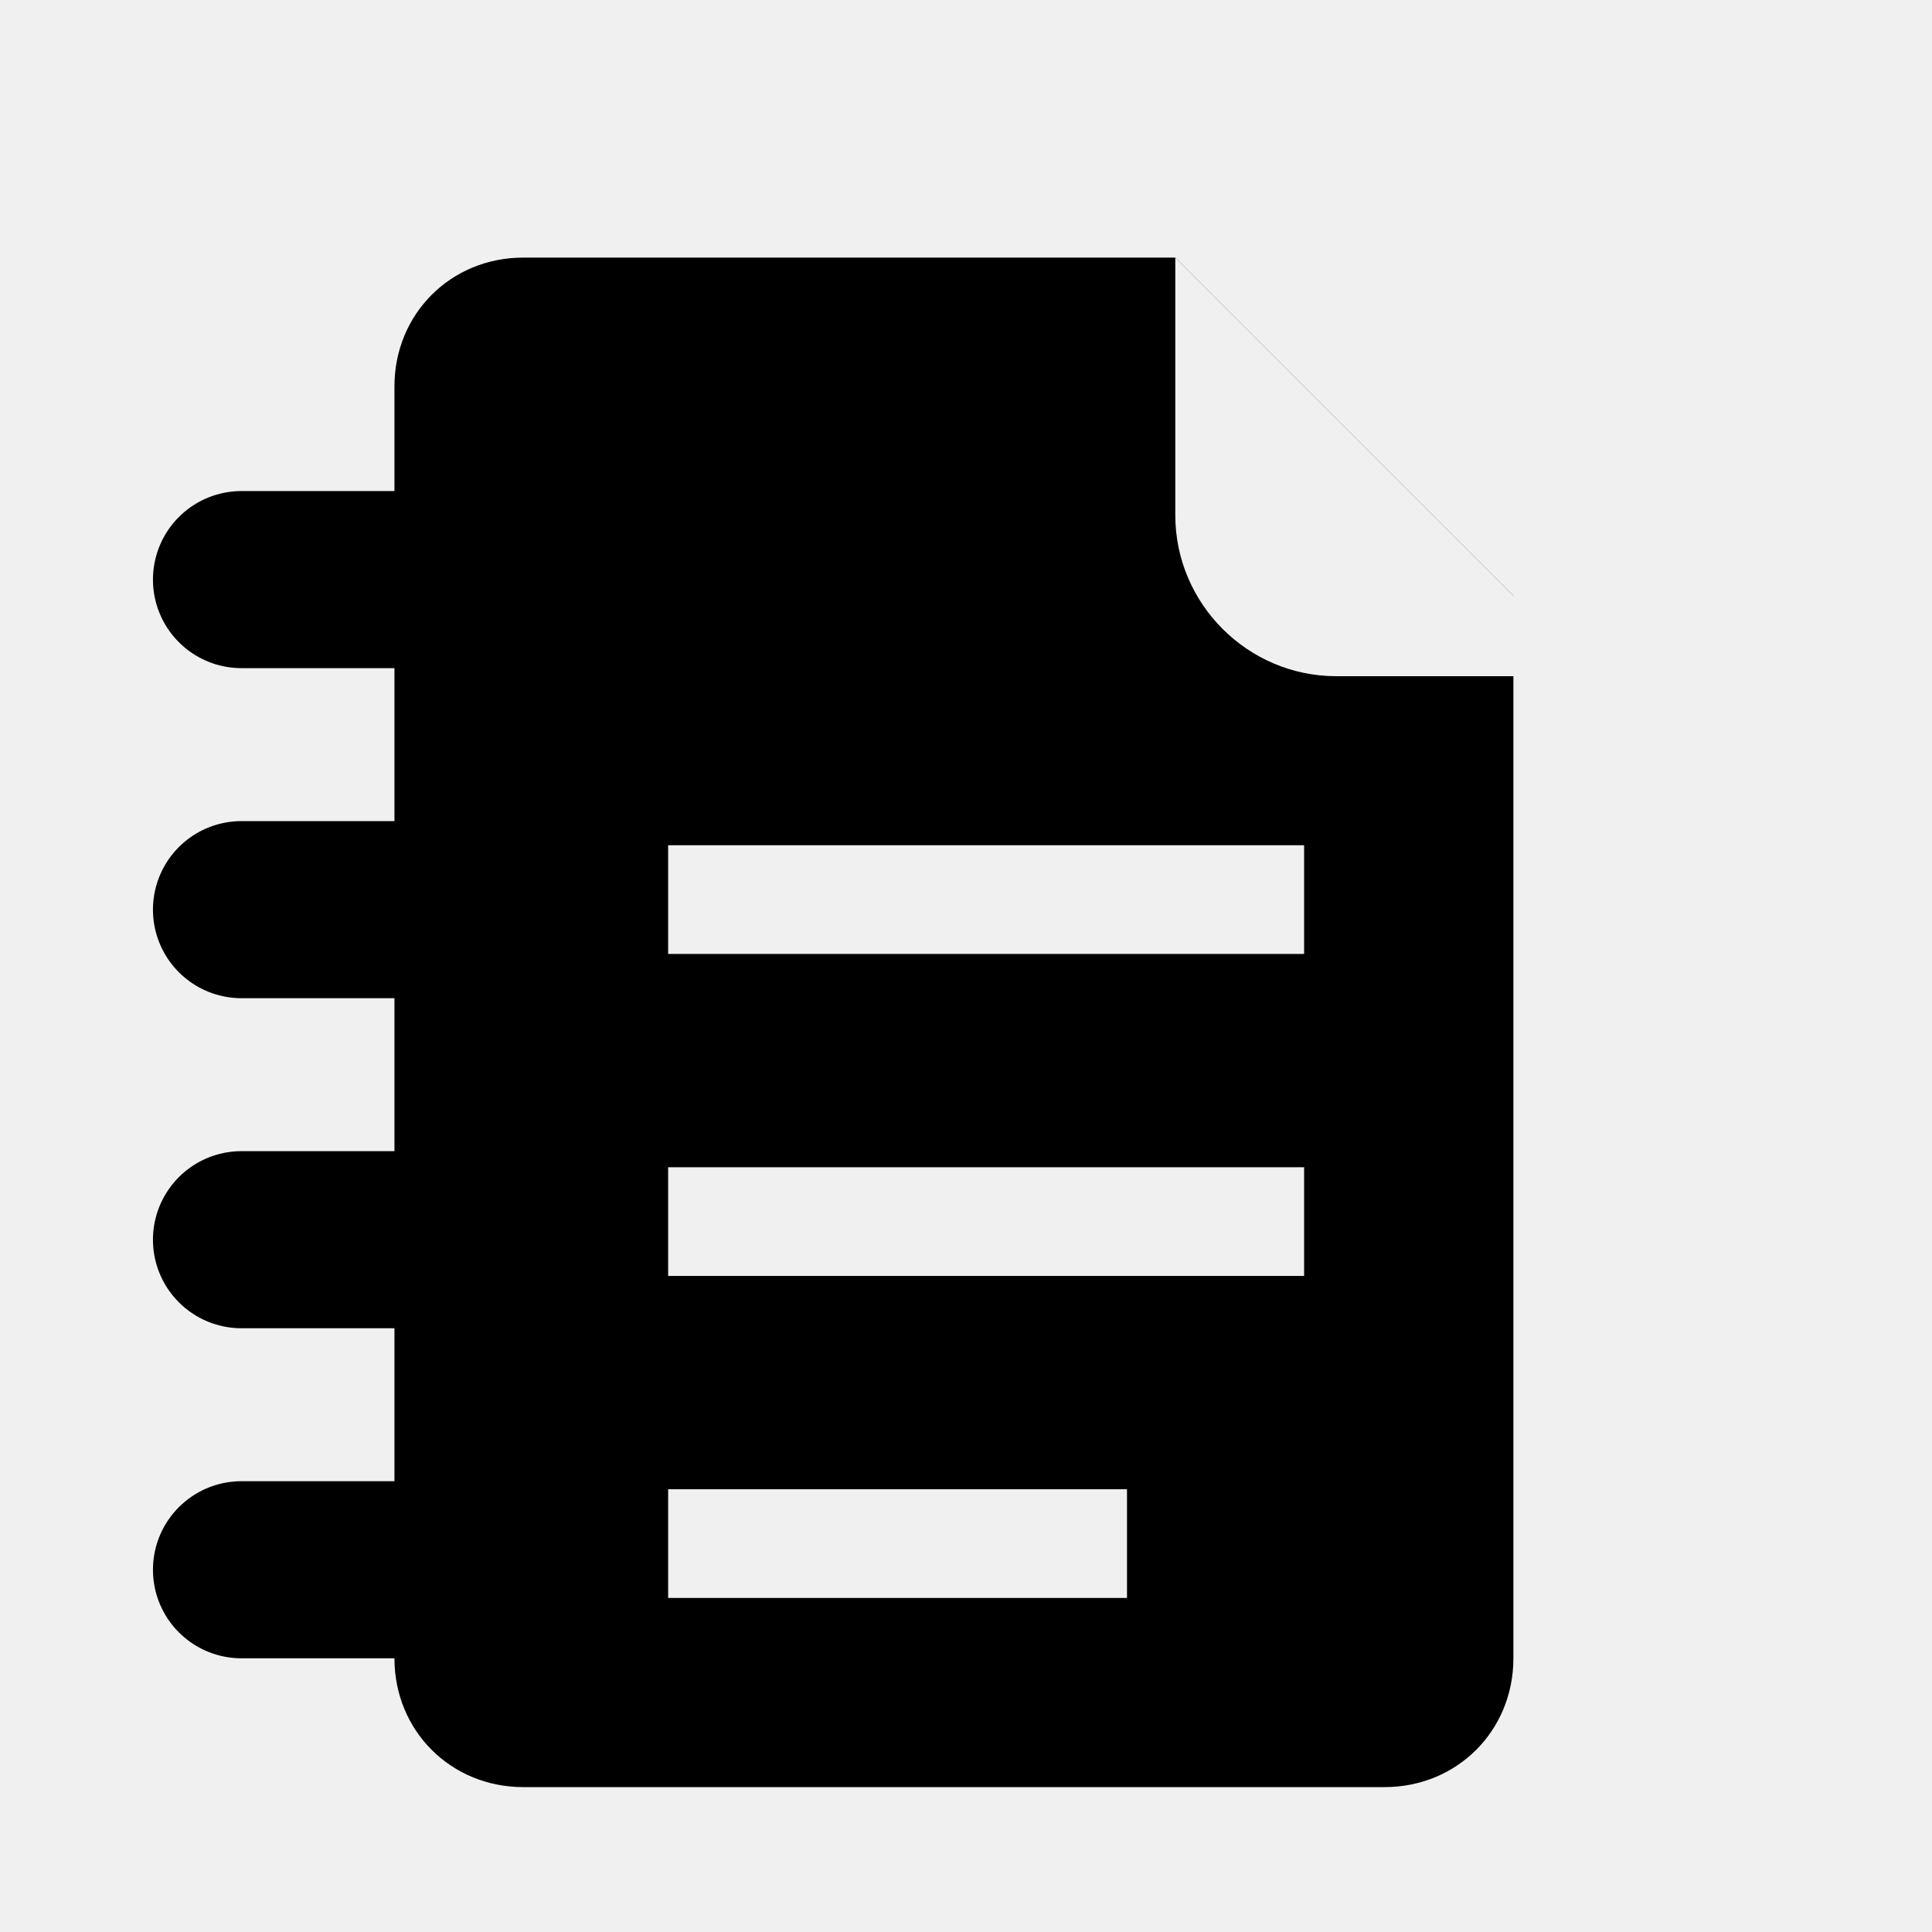
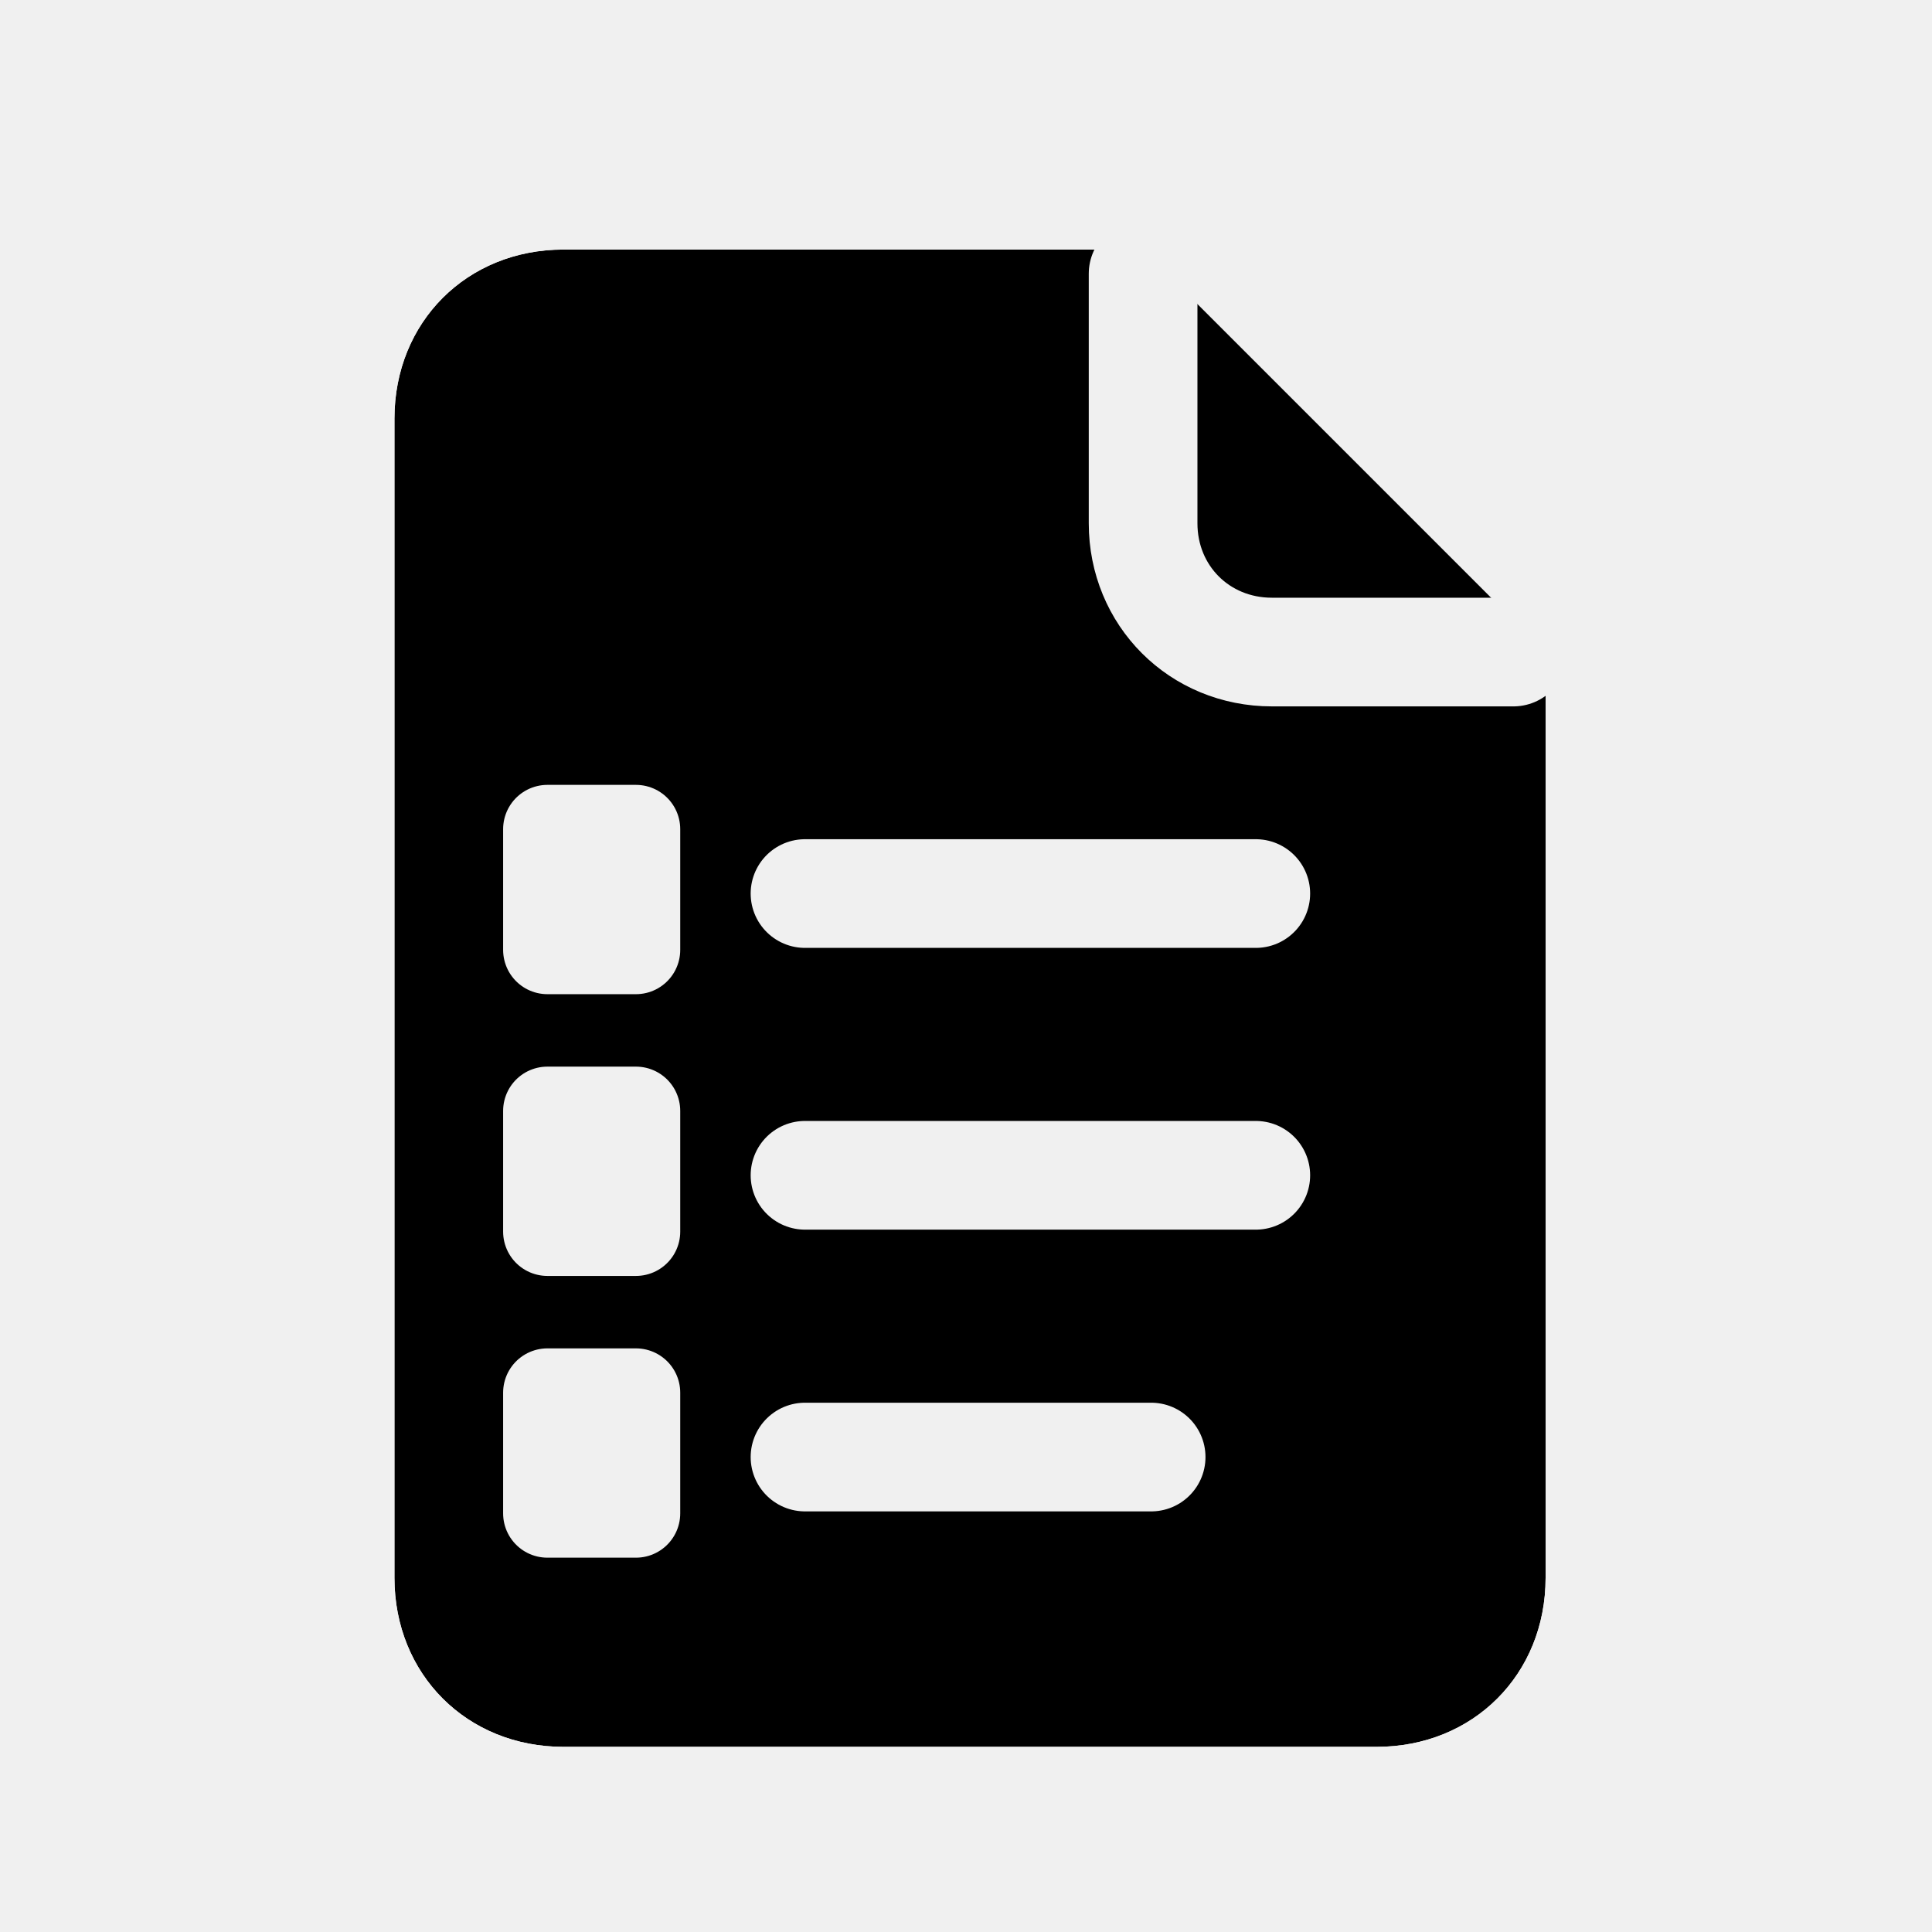
<svg xmlns="http://www.w3.org/2000/svg" viewBox="0 0 24 24">
  <defs>
-     <mask id="es-cutouts" maskUnits="userSpaceOnUse" x="0" y="0" width="24" height="24">
-       <rect width="24" height="24" fill="#fff" />
-       <path d="M14.6 3.2v3.2c0 1.1.9 2 2 2h2.3v-.9L14.6 3.2ZM8.3 10.5h7.9v1.35H8.3zM8.3 14.5h7.9v1.35H8.3zM8.3 18.5h5.7v1.35H8.3zM2.6 6.5h2.5v1.4H2.6zM2.6 10.6h2.5V12H2.6zM2.6 14.7h2.5v1.4H2.6zM2.6 18.8h2.5v1.4H2.6z" fill="#000" />
+     <mask id="es-filled-mask" maskUnits="userSpaceOnUse" x="0" y="0" width="24" height="24">
+       <path d="M7 3.1h7.2l5 5v11.5c0 1.2-.9 2.1-2.1 2.1H7c-1.2 0-2.1-.9-2.1-2.1V5.2C4.9 4 5.8 3.1 7 3.1Z" fill="#fff" />
+       <path d="M6.8 10.3h1.1v1.5H6.8zM6.8 13.8h1.1v1.5H6.8zM6.8 17.3h1.1v1.5H6.8z" fill="#000" stroke="#000" stroke-width="1.1" stroke-linecap="round" stroke-linejoin="round" />
+       <path d="M14.2 3.4v3.1c0 .9.7 1.6 1.6 1.6h3M10 11.1h5.6M10 14.6h5.6M10 18.1h4.3" fill="none" stroke="#000" stroke-width="1.35" stroke-linecap="round" stroke-linejoin="round" />
    </mask>
  </defs>
-   <path d="M6.5 3.2h8.1l4.2 4.2v13.2c0 .9-.7 1.6-1.6 1.6H6.5c-.9 0-1.6-.7-1.6-1.6V4.8c0-.9.7-1.6 1.6-1.6Z" fill="#000" mask="url(#es-cutouts)" />
-   <path d="M3 7.2h2M3 11.3h2M3 15.4h2M3 19.5h2" fill="none" stroke="#000" stroke-width="2.2" stroke-linecap="round" />
+   <path data-geometry="silhouette" d="M7 3.1h7.2l5 5v11.5c0 1.2-.9 2.1-2.1 2.1H7c-1.2 0-2.1-.9-2.1-2.1V5.2C4.9 4 5.8 3.1 7 3.1Z" fill="#000" mask="url(#es-filled-mask)" />
</svg>
